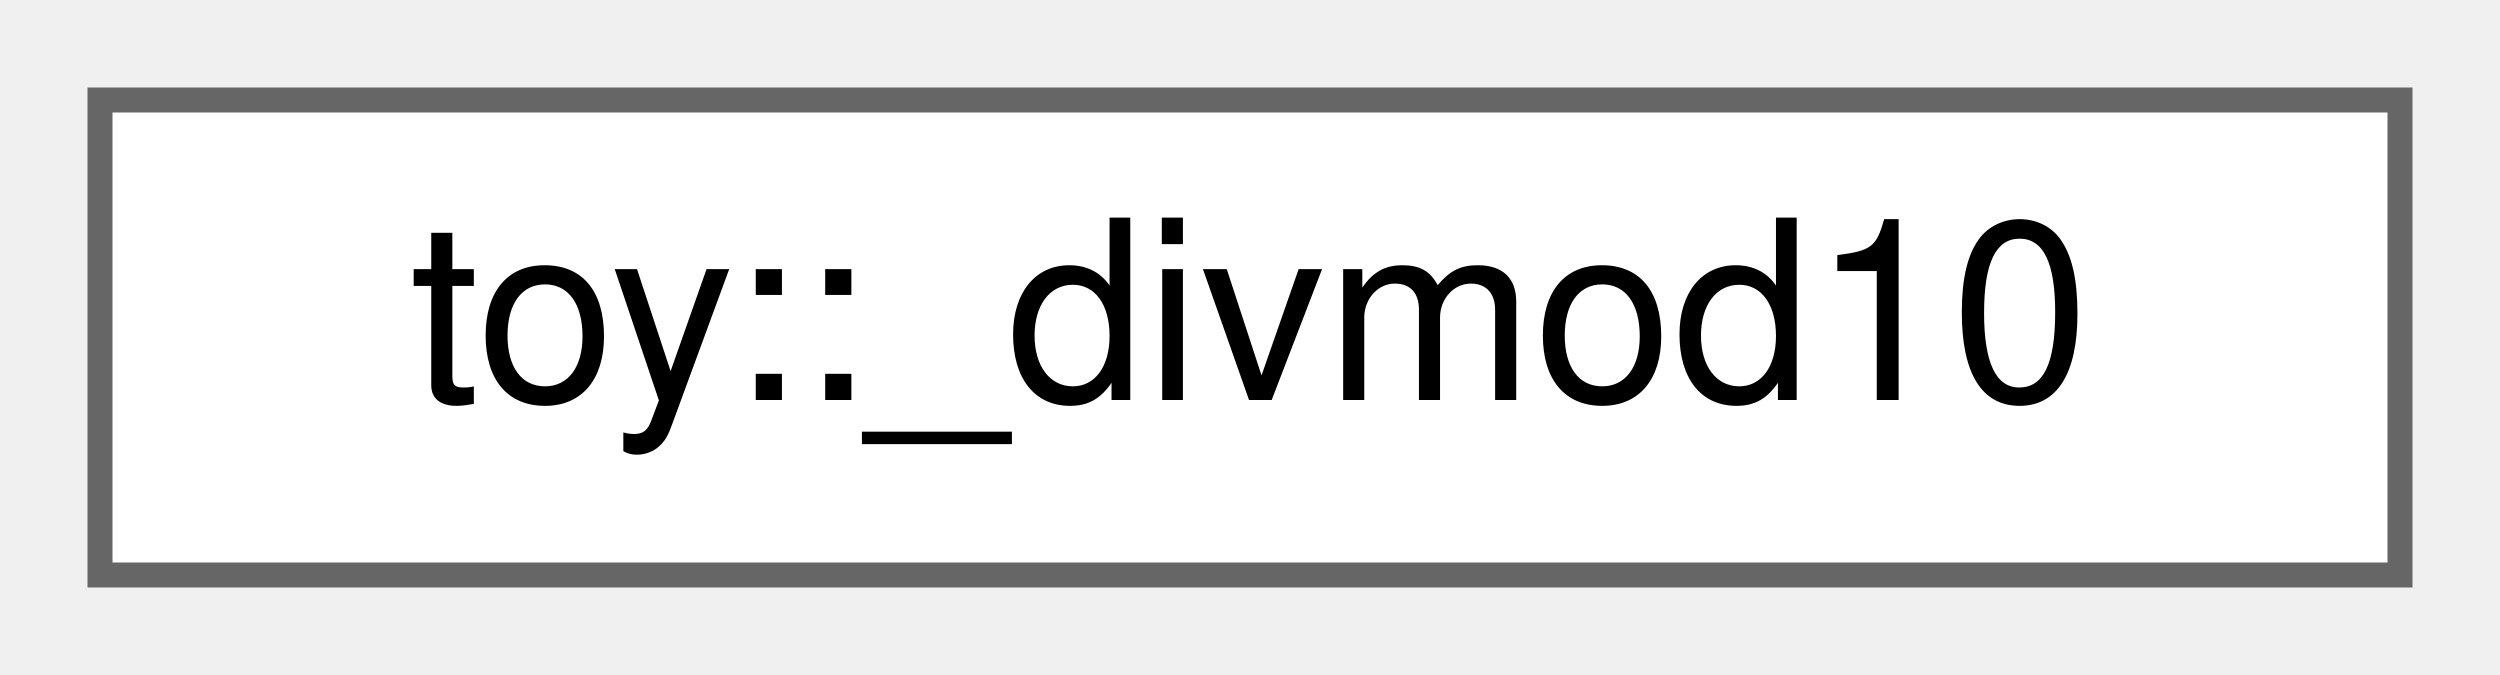
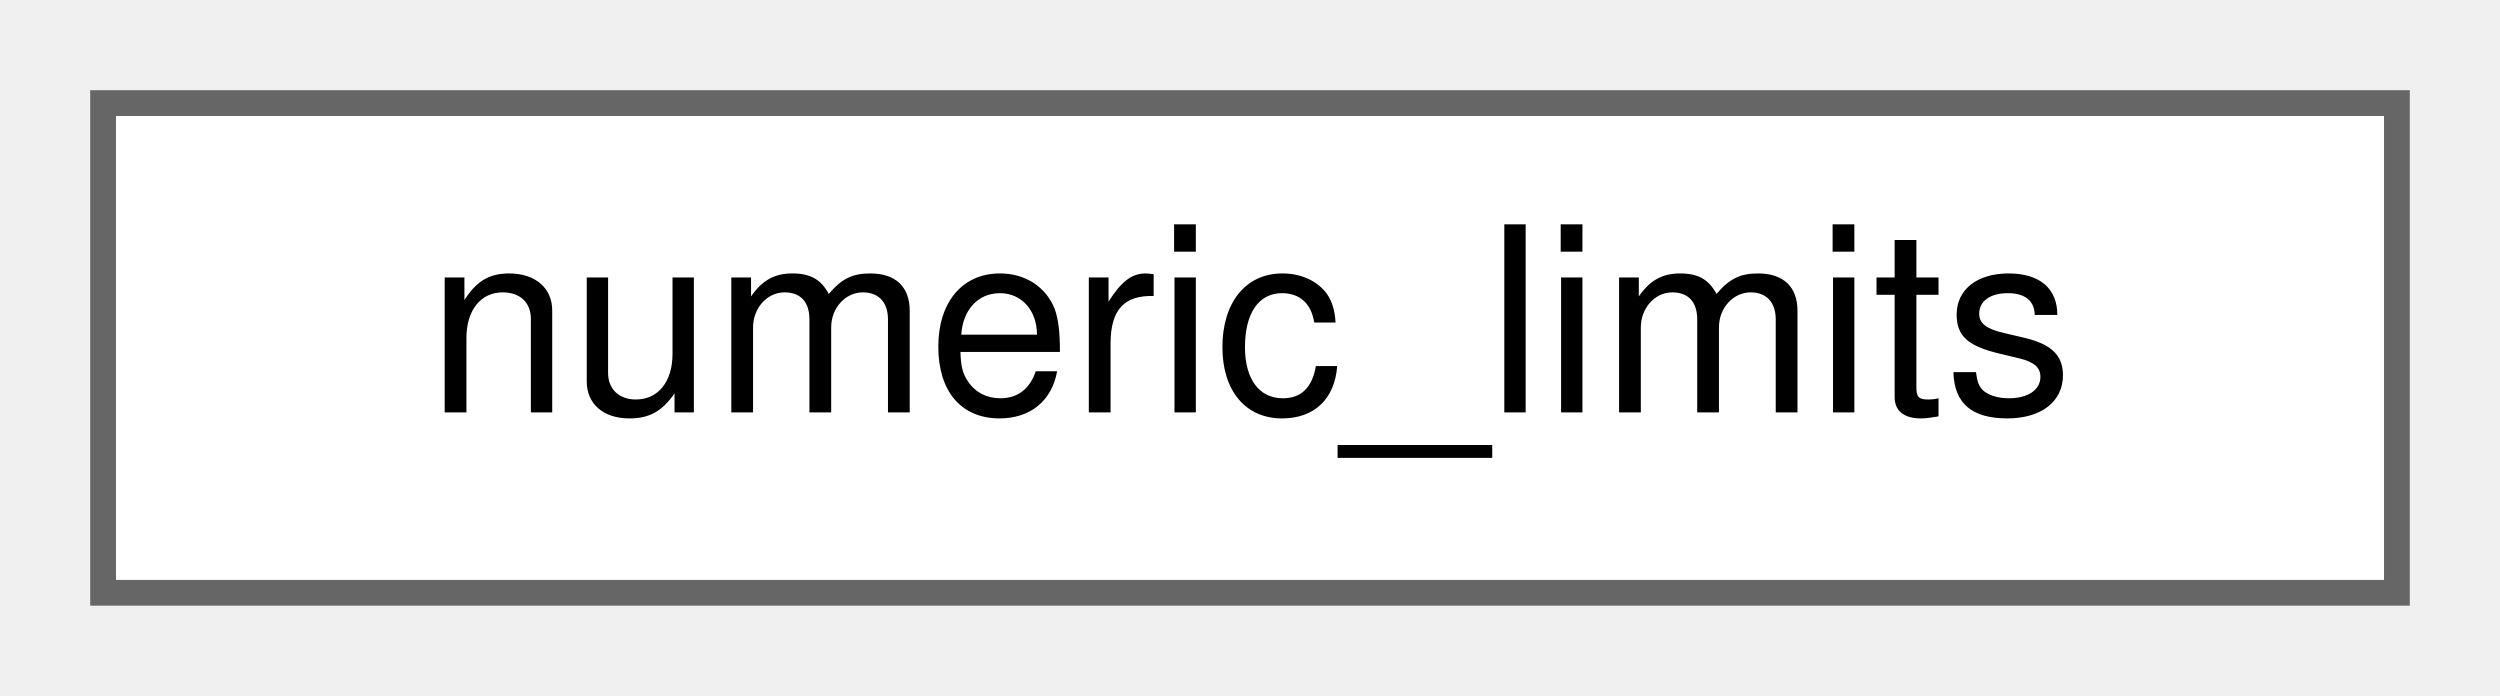
- <svg xmlns="http://www.w3.org/2000/svg" xmlns:xlink="http://www.w3.org/1999/xlink" width="100pt" height="27pt" viewBox="0.00 0.00 100.00 27.00">
+ <svg xmlns="http://www.w3.org/2000/svg" xmlns:xlink="http://www.w3.org/1999/xlink" width="97pt" height="27pt" viewBox="0.00 0.00 97.00 27.00">
  <g id="graph0" class="graph" transform="scale(1 1) rotate(0) translate(4 23)">
    <g id="Node000000" class="node">
      <g id="a_Node000000">
-         <a xlink:href="d9/d10/structtoy_1_1__divmod10.html" target="_top" xlink:title=" ">
-           <polygon fill="white" stroke="#666666" points="92,-19 0,-19 0,0 92,0 92,-19" />
-           <text text-anchor="middle" x="46" y="-7" font-family="Helvetica,sans-Serif" font-size="10.00">toy::_divmod10</text>
+         <a xlink:href="db/dc2/classnumeric__limits.html" target="_top" xlink:title="Specialization of std::numeric_limits for toy::math::fixed.">
+           <polygon fill="white" stroke="#666666" points="89,-19 0,-19 0,0 89,0 89,-19" />
+           <text text-anchor="middle" x="44.5" y="-7" font-family="Helvetica,sans-Serif" font-size="10.00">numeric_limits</text>
        </a>
      </g>
    </g>
  </g>
</svg>
